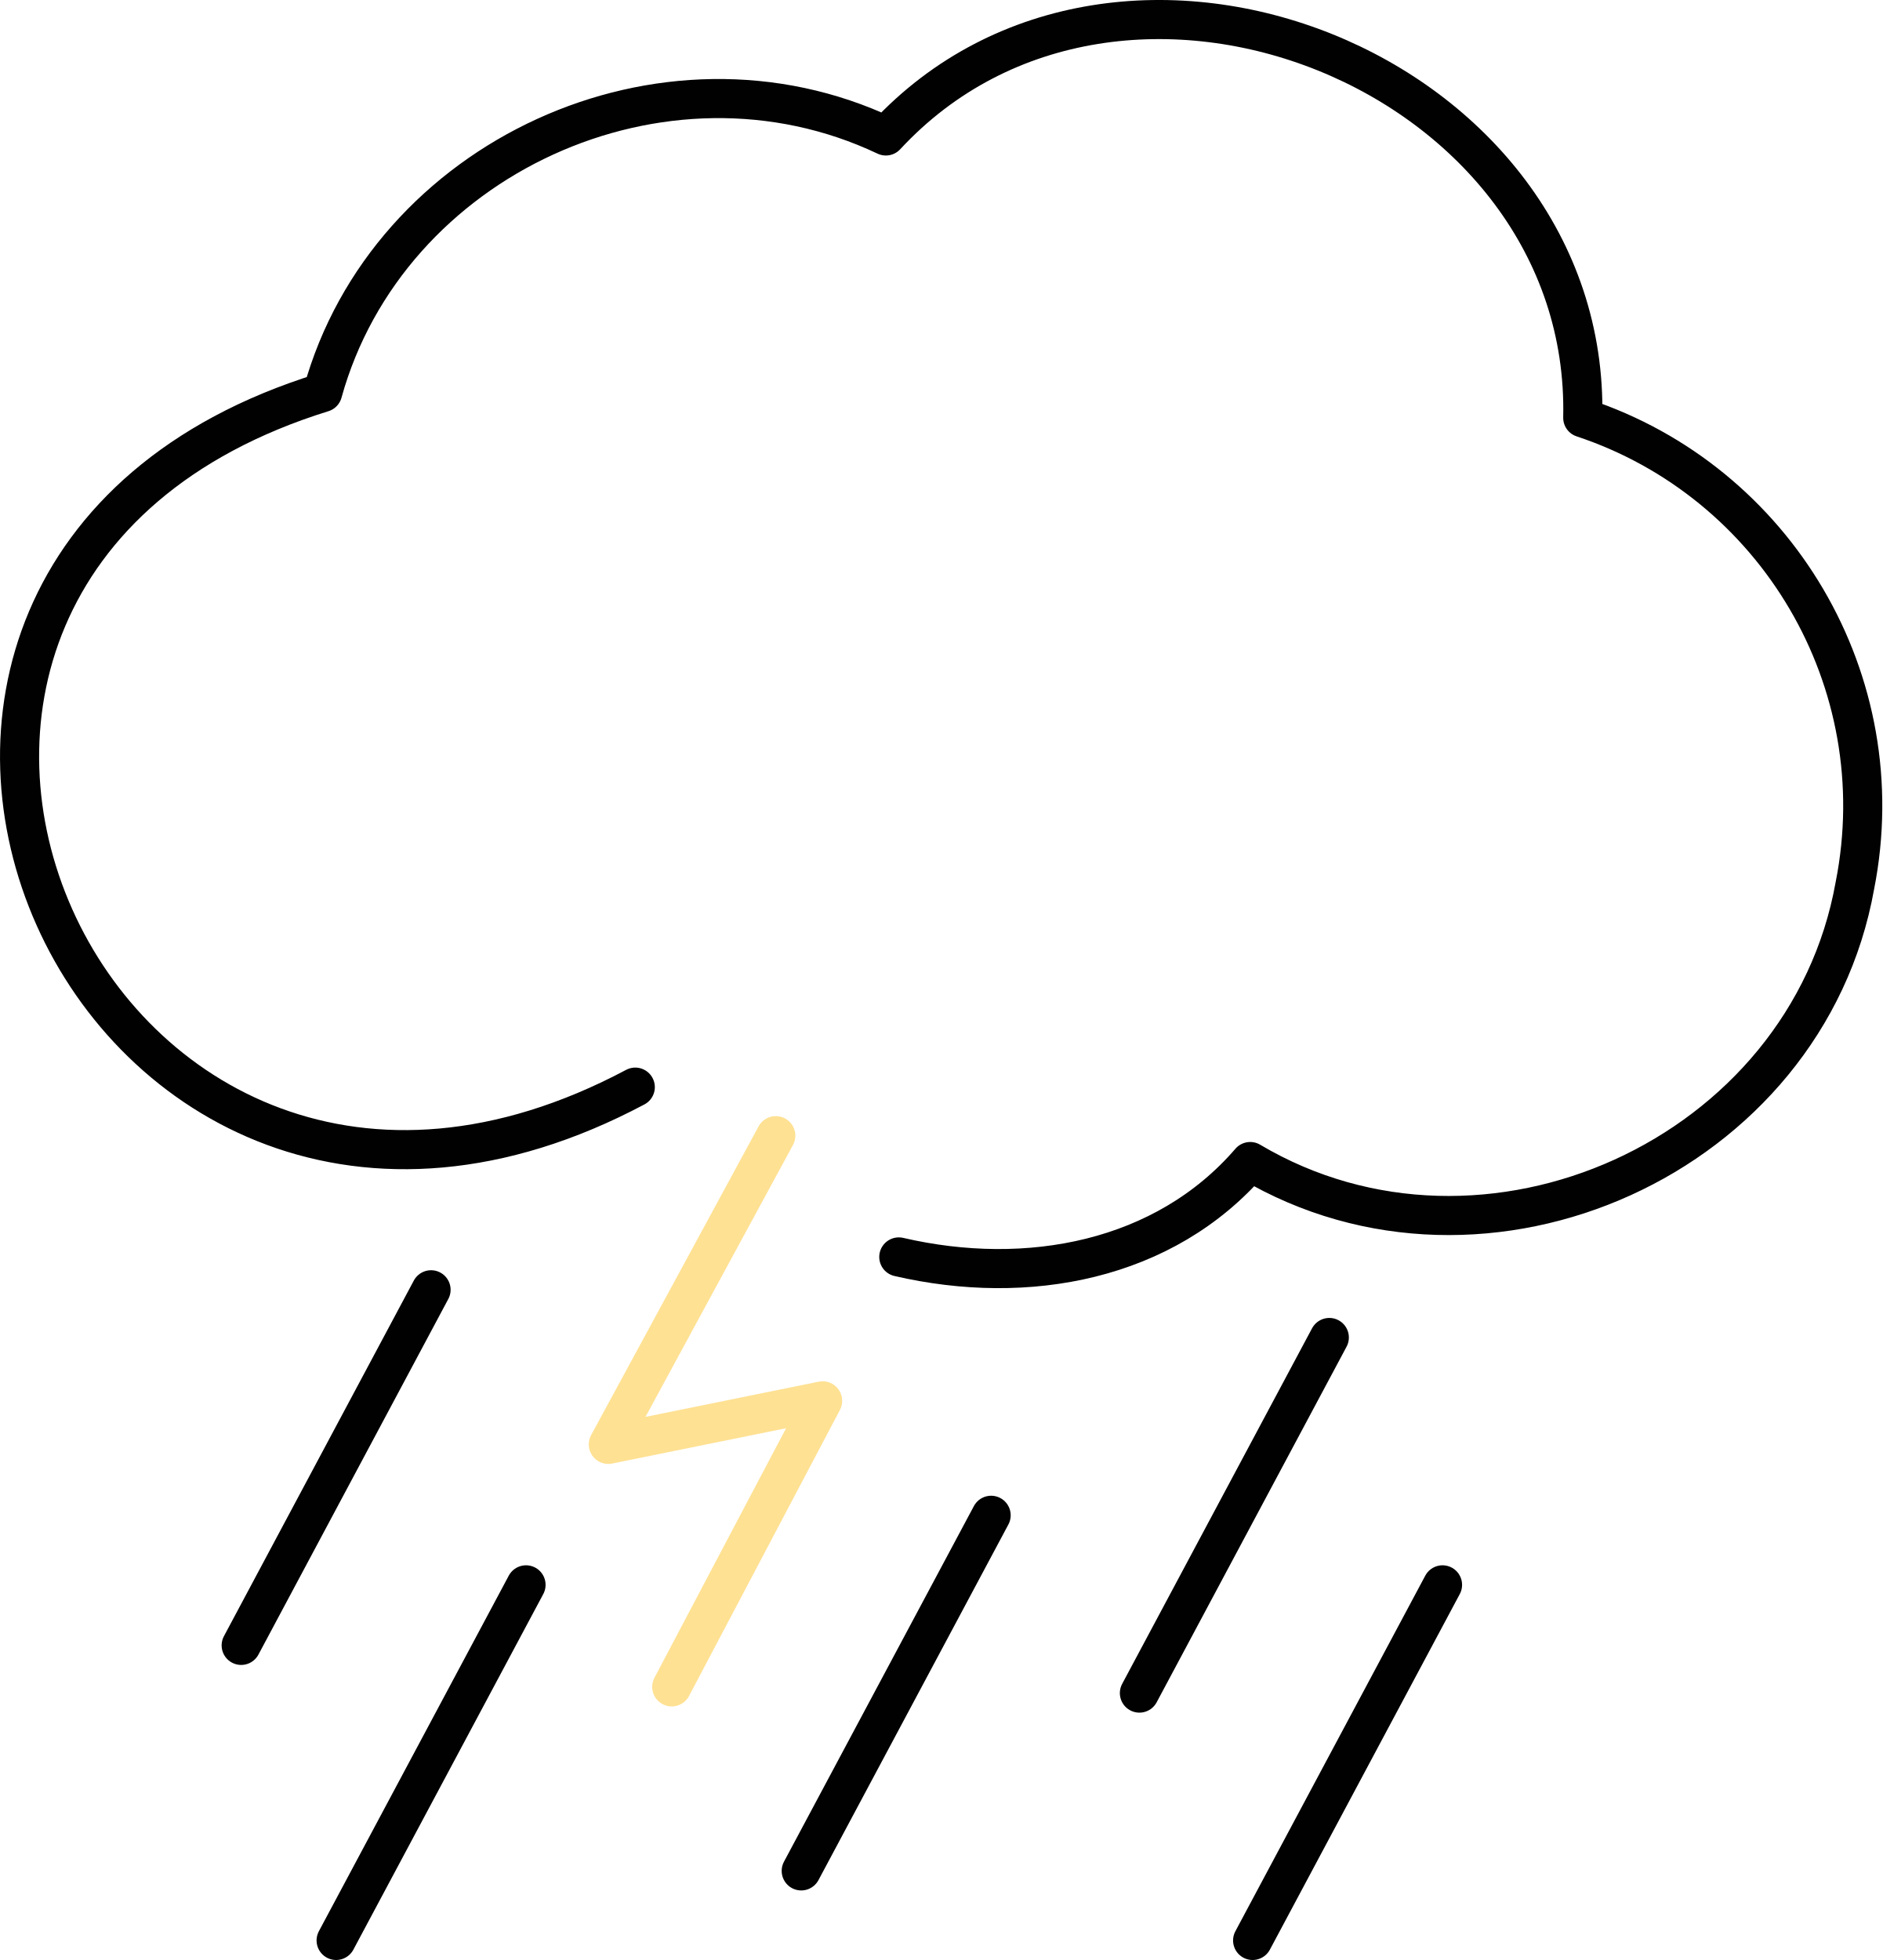
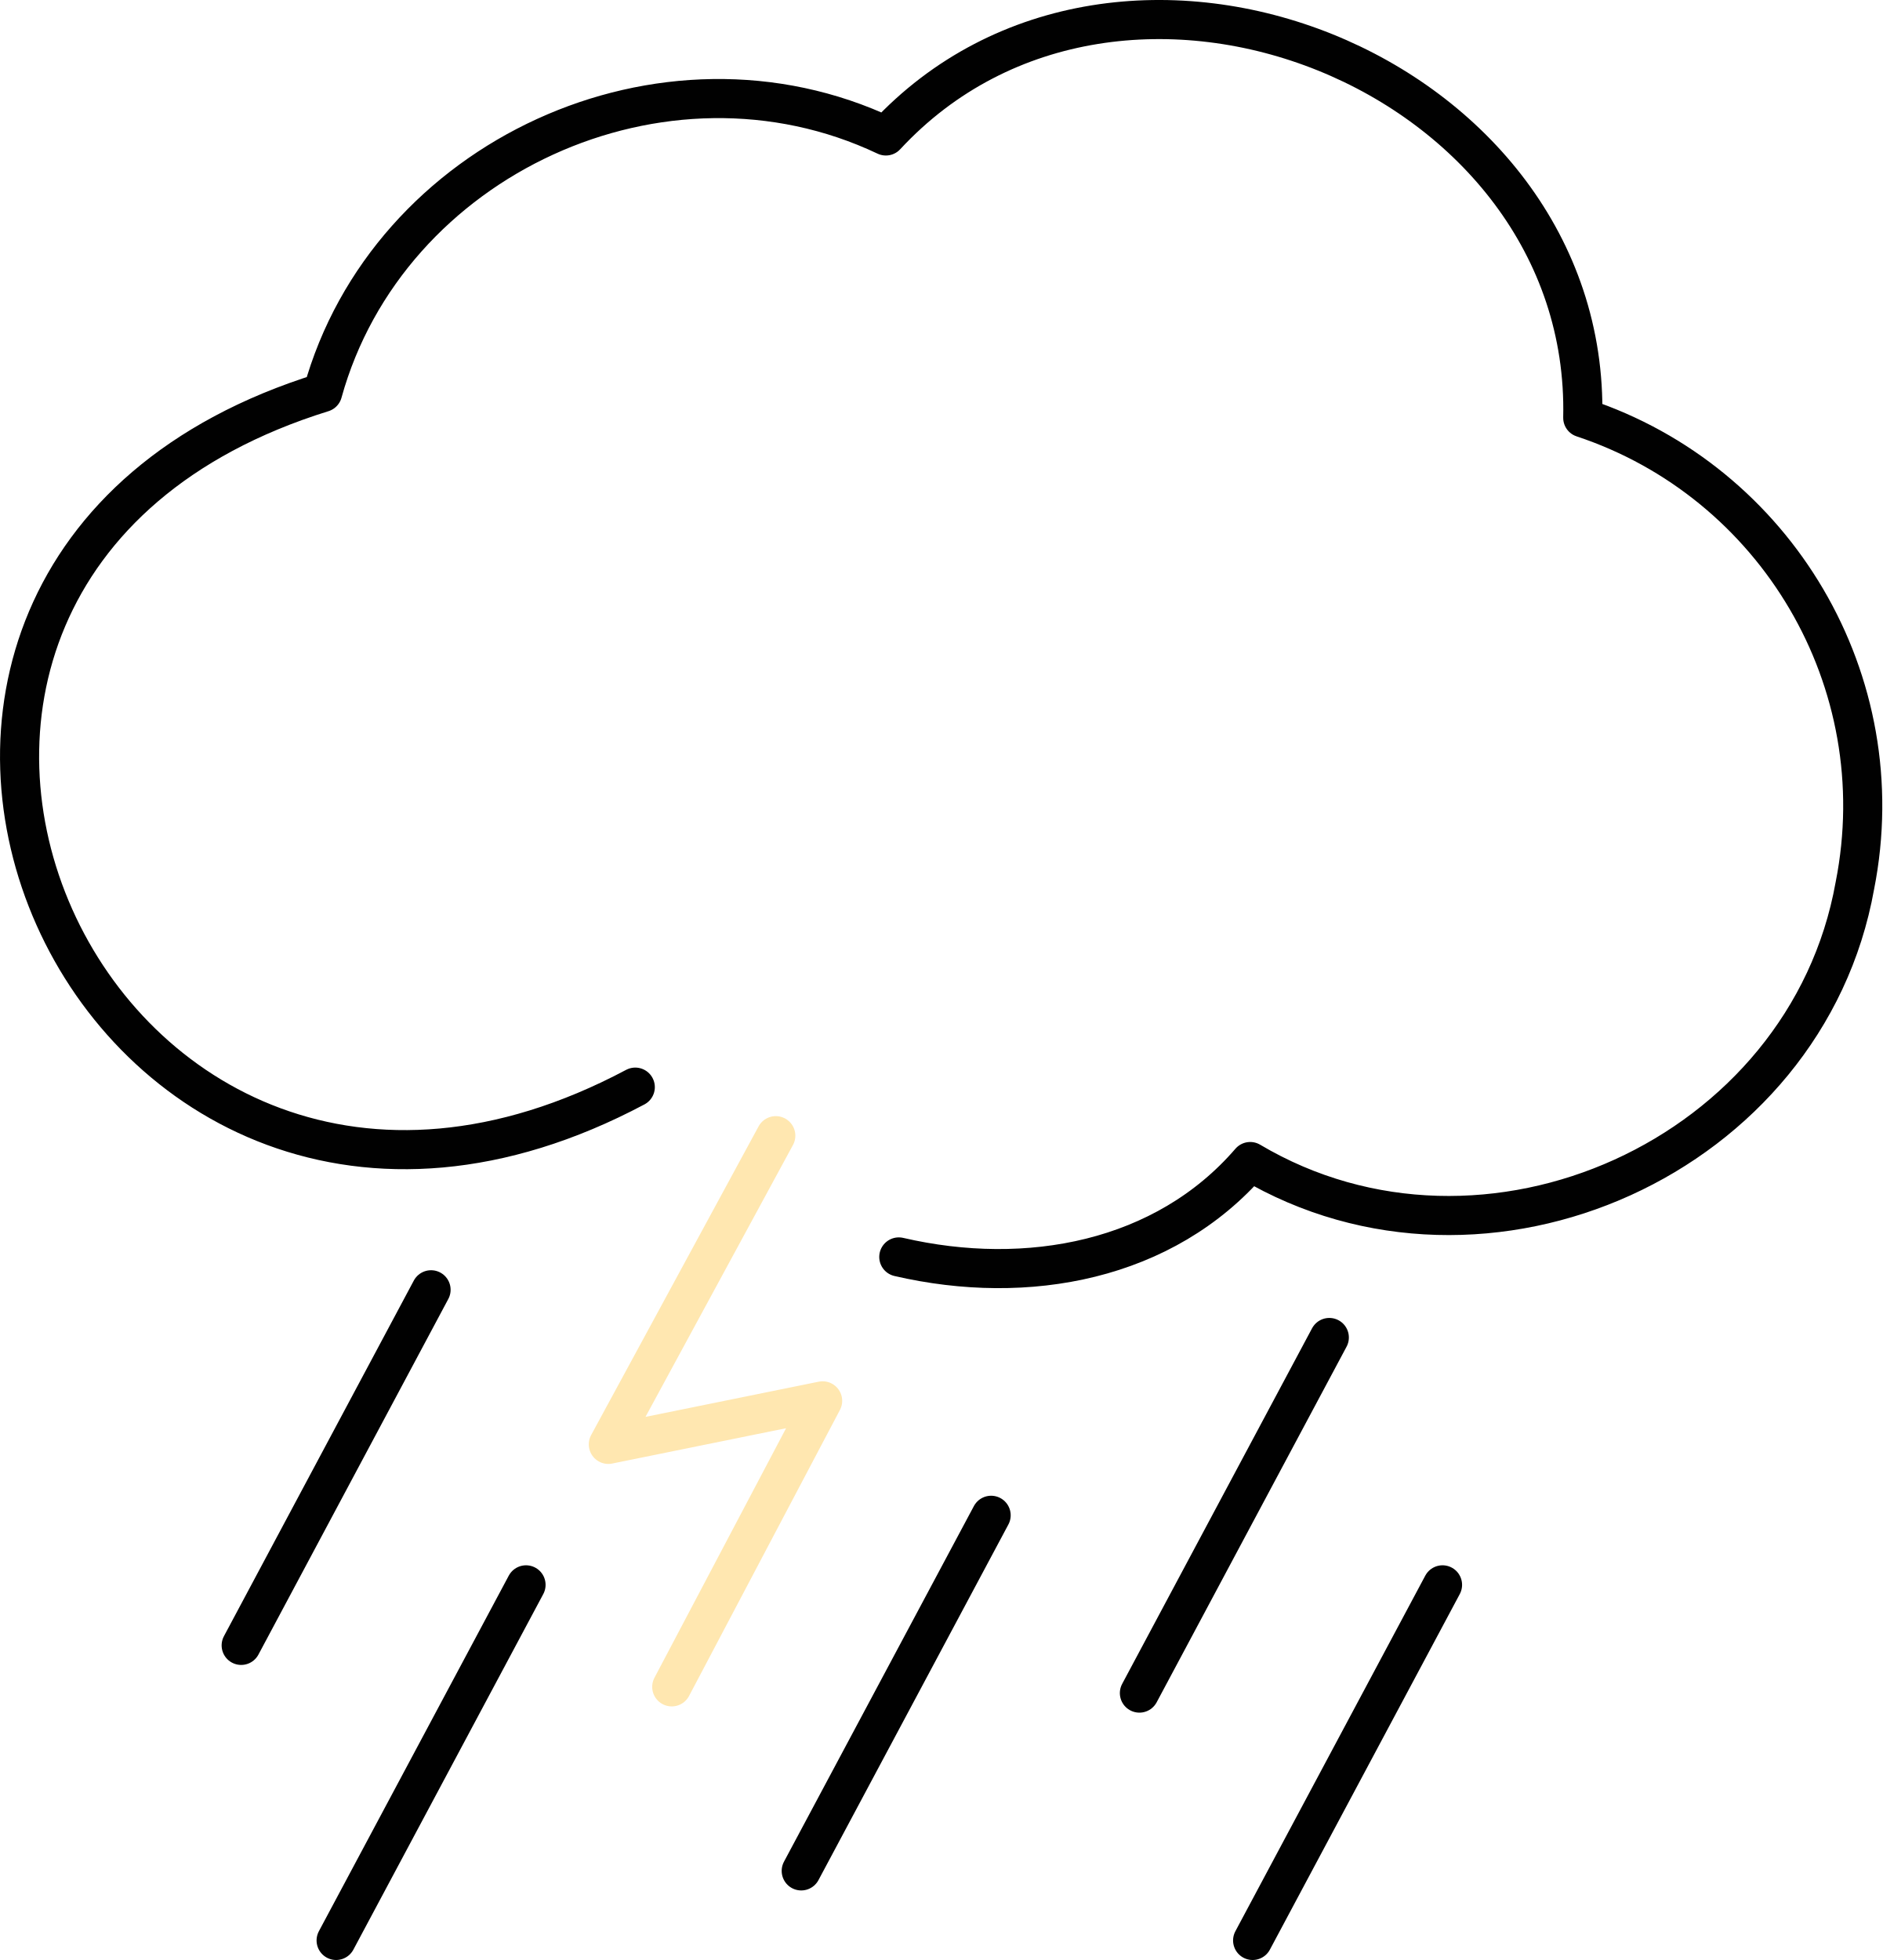
<svg xmlns="http://www.w3.org/2000/svg" id="Layer_2" viewBox="0 0 722.07 751.81">
  <defs>
-     <style>.cls-1,.cls-2{stroke-linejoin:round;}.cls-1,.cls-2,.cls-3{fill:none;stroke-linecap:round;stroke-width:15px;}.cls-1,.cls-3{stroke:#010101;}.cls-2{stroke:#ffe193;}.cls-3{stroke-miterlimit:10;}</style>
+     <style>.cls-1,.cls-2{stroke:#010101;}.cls-1,.cls-2,.cls-3{fill:none;stroke-linecap:round;stroke-width:15px;}.cls-1,.cls-3{stroke-linejoin:round;}.cls-2{stroke-miterlimit:10;}.cls-3{stroke:#ffe7b0;}</style>
  </defs>
  <g id="Icons">
    <g id="Thundercloud">
      <path id="Lightning_cloud" class="cls-1" d="M344.79,482.13c49.41,11.45,101.95,1.5,134.8-36.59,90.24,53.52,213.41-2,231.96-105.83,15.54-78.5-30.36-154.9-104.39-179.45,3.01-132.67-177.44-205.12-267.33-108.11-85.36-40.43-191.18,8.45-216.06,98.41-225.2,69.95-89.3,377.65,119.93,266.44" />
-       <line id="Rain" class="cls-3" x1="380.21" y1="581.23" x2="307.36" y2="717.63" />
-       <line id="Rain-2" class="cls-3" x1="165.36" y1="494.73" x2="92.52" y2="631.13" />
-       <line id="Rain-3" class="cls-3" x1="509.94" y1="513.03" x2="437.09" y2="649.43" />
-       <line id="Rain-4" class="cls-3" x1="553.37" y1="607.91" x2="480.52" y2="744.31" />
-       <line id="Rain-5" class="cls-3" x1="201.79" y1="607.91" x2="128.94" y2="744.31" />
-       <polyline id="Lightening" class="cls-2" points="297.6 435.62 233.36 554.03 315.57 537.33 257.69 647.04" />
+       <line id="Rain" class="cls-2" x1="380.21" y1="581.23" x2="307.36" y2="717.63" />
+       <line id="Rain-2" class="cls-2" x1="165.36" y1="494.73" x2="92.52" y2="631.13" />
+       <line id="Rain-3" class="cls-2" x1="509.94" y1="513.03" x2="437.09" y2="649.43" />
+       <line id="Rain-4" class="cls-2" x1="553.37" y1="607.91" x2="480.52" y2="744.31" />
+       <line id="Rain-5" class="cls-2" x1="201.79" y1="607.91" x2="128.94" y2="744.31" />
+       <polyline id="Lightening" class="cls-3" points="297.6 435.62 233.36 554.03 315.57 537.33 257.69 647.04" />
    </g>
  </g>
</svg>
